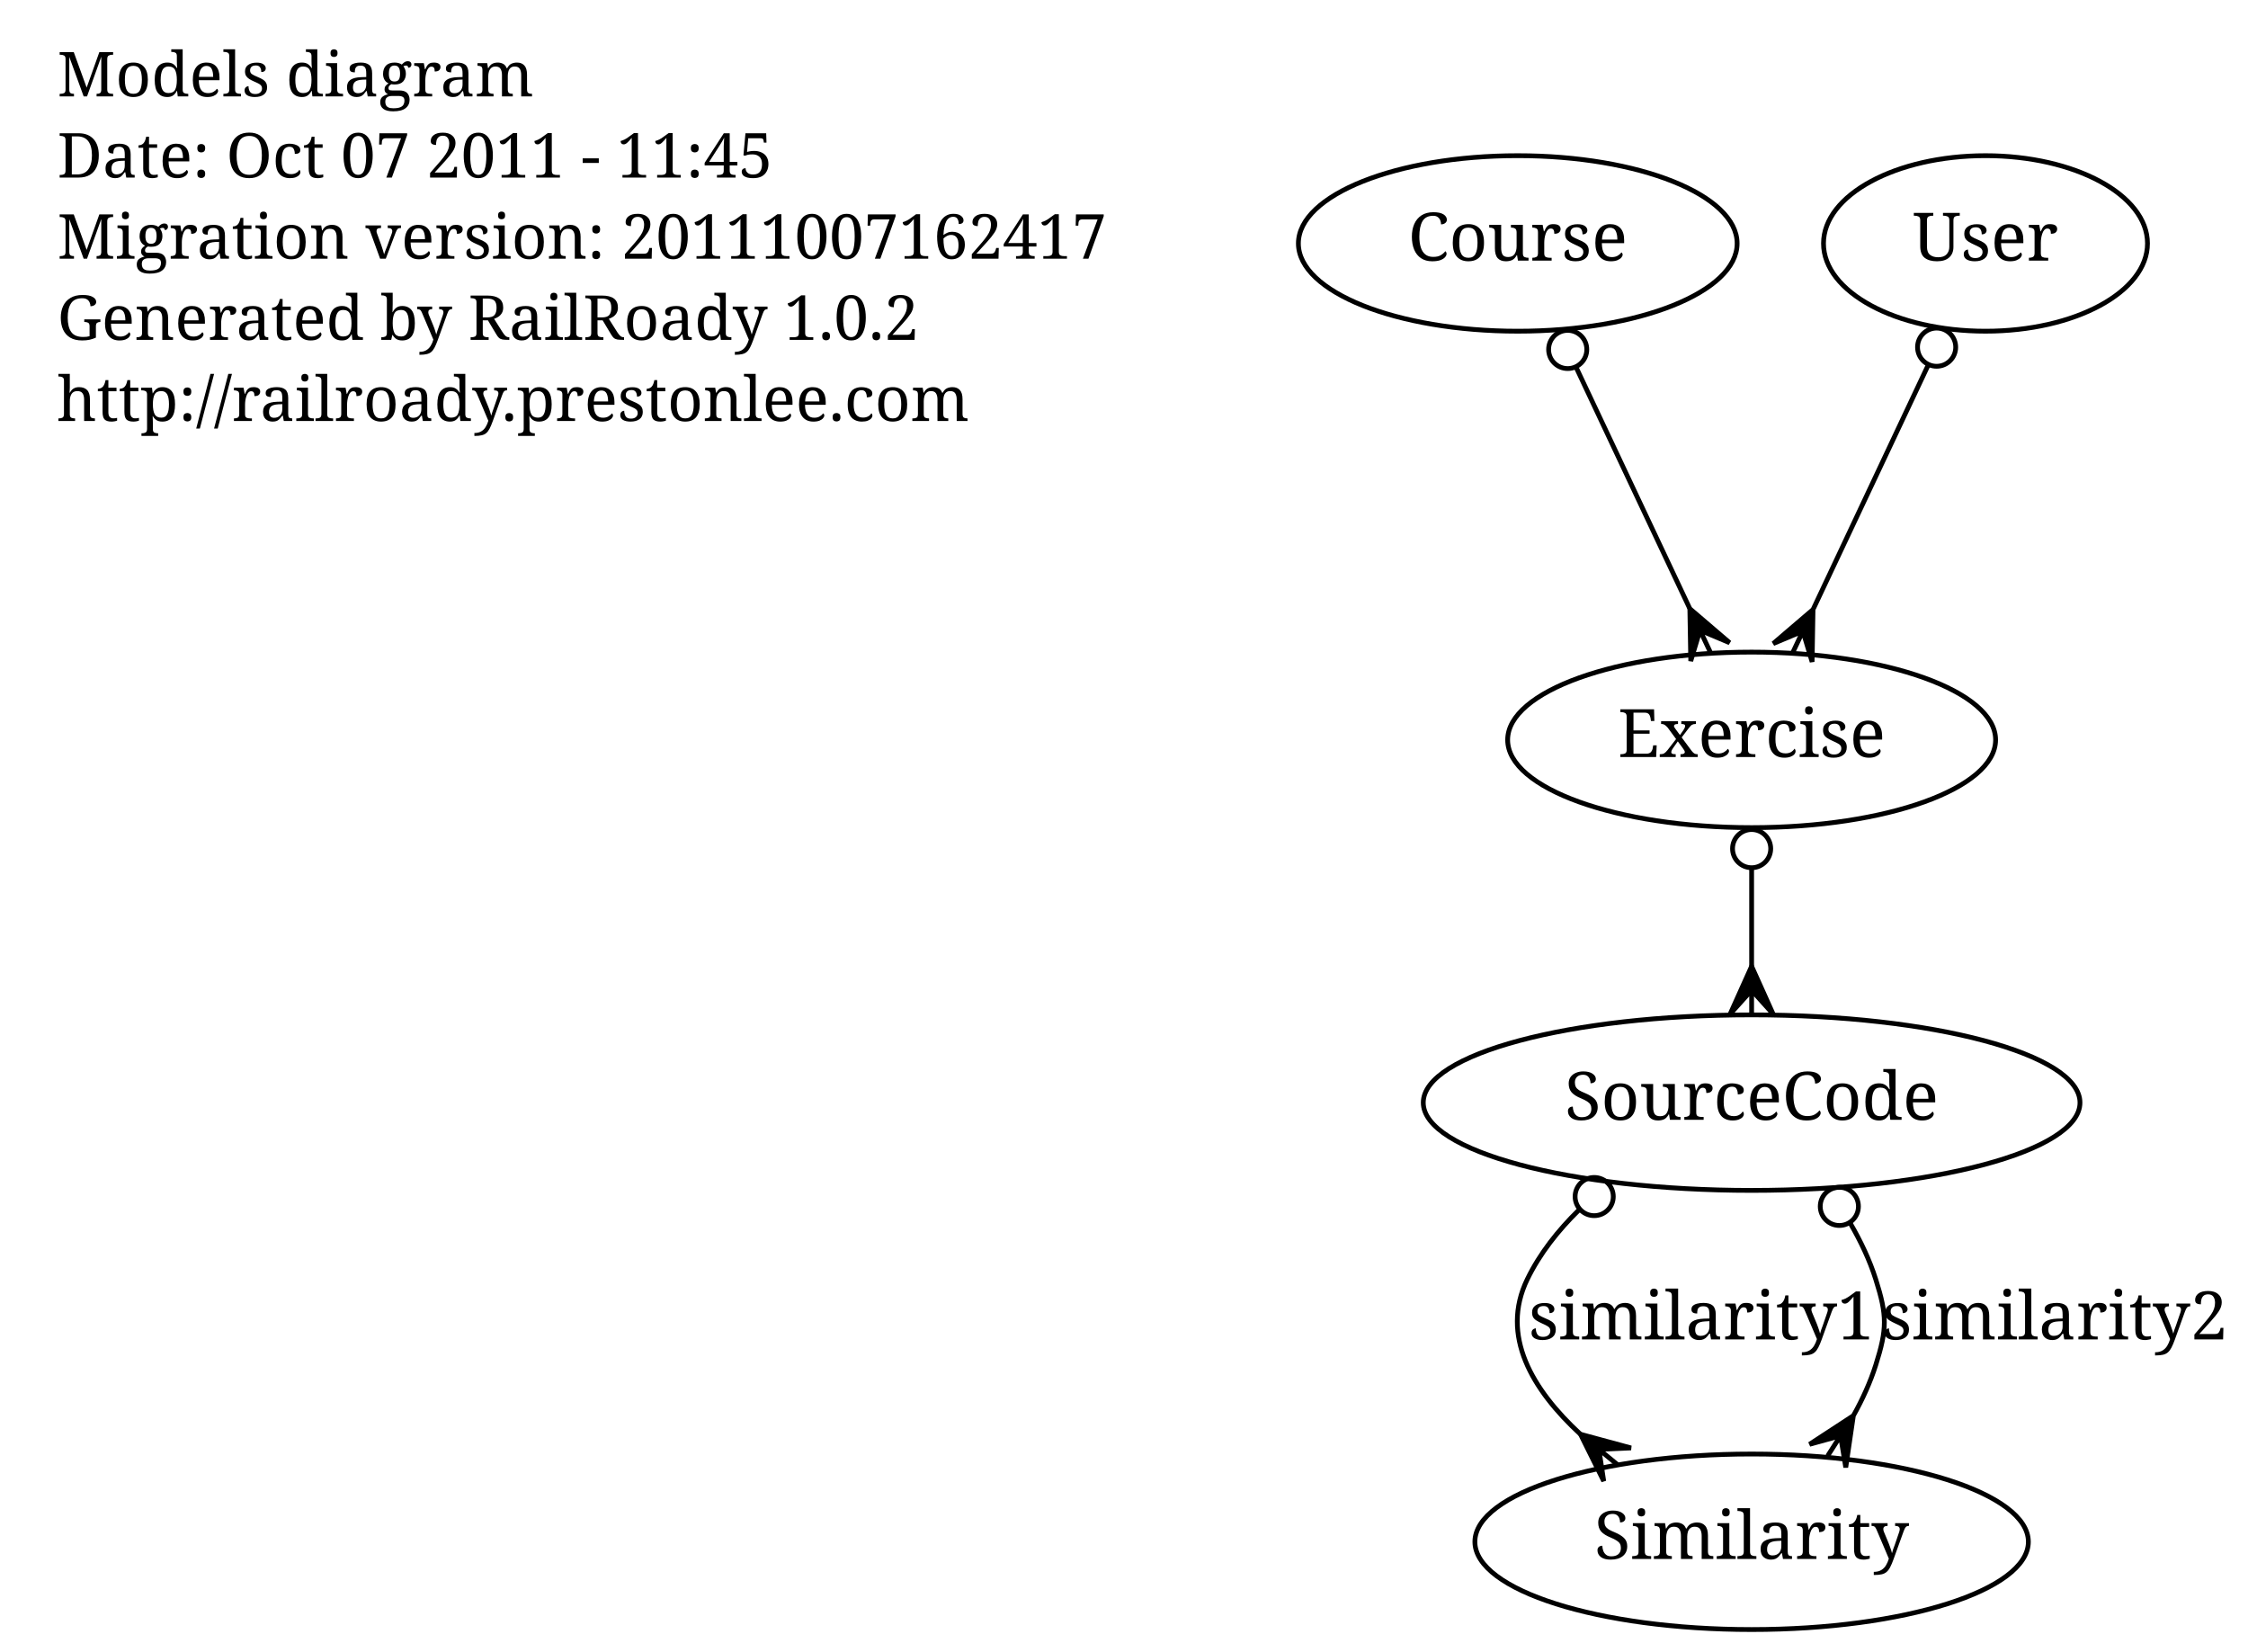
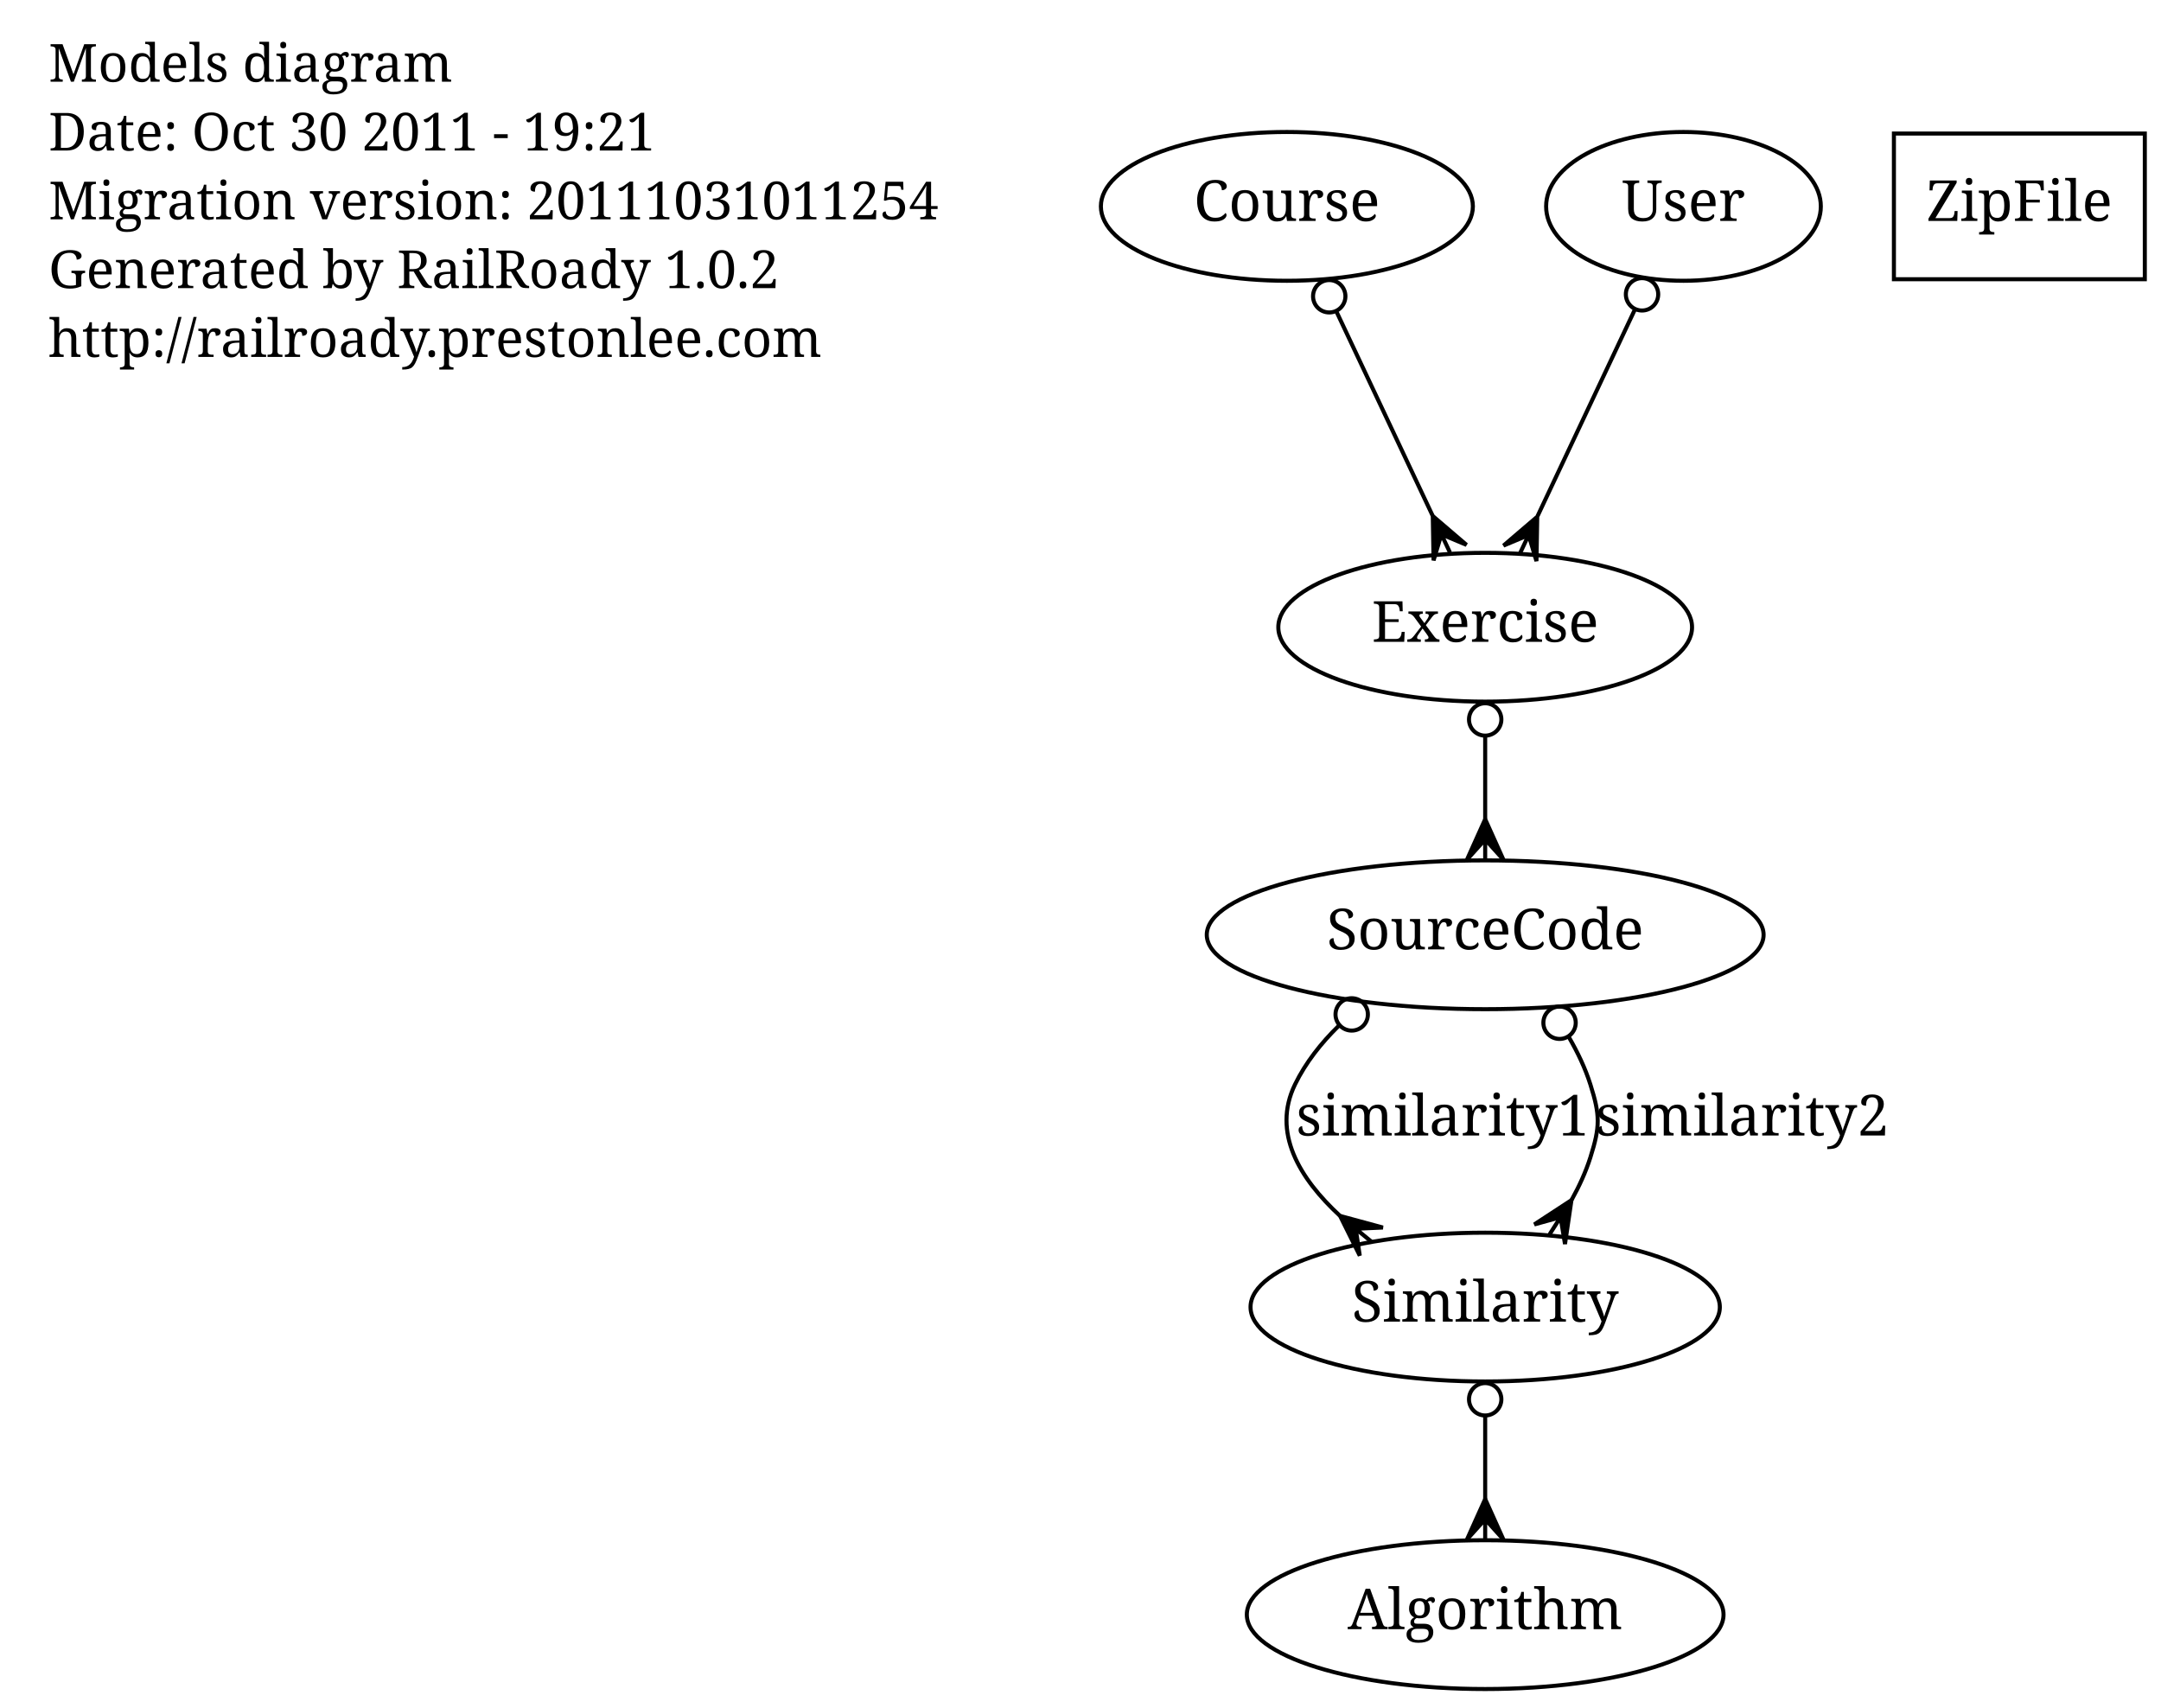
- <svg xmlns="http://www.w3.org/2000/svg" width="471pt" height="346pt" viewBox="0.00 0.00 471.00 346.00">
-   <g id="graph1" class="graph" transform="scale(1 1) rotate(0) translate(4 342)">
-     <polygon fill="white" stroke="white" points="-4,5 -4,-342 468,-342 468,5 -4,5" />
+ <svg xmlns="http://www.w3.org/2000/svg" width="534pt" height="422pt" viewBox="0.00 0.00 534.00 422.00">
+   <g id="graph1" class="graph" transform="scale(1 1) rotate(0) translate(4 418)">
+     <polygon fill="white" stroke="white" points="-4,5 -4,-418 531,-418 531,5 -4,5" />
    <g id="node1" class="node">
-       <text text-anchor="start" x="8" y="-321.8" font-family="Times Roman,serif" font-size="13.00">Models diagram</text>
-       <text text-anchor="start" x="8" y="-304.8" font-family="Times Roman,serif" font-size="13.00">Date: Oct 07 2011 - 11:45</text>
-       <text text-anchor="start" x="8" y="-287.8" font-family="Times Roman,serif" font-size="13.00">Migration version: 20111007162417</text>
-       <text text-anchor="start" x="8" y="-270.8" font-family="Times Roman,serif" font-size="13.00">Generated by RailRoady 1.0.2</text>
-       <text text-anchor="start" x="8" y="-253.8" font-family="Times Roman,serif" font-size="13.00">http://railroady.prestonlee.com</text>
+       <text text-anchor="start" x="8" y="-397.8" font-family="Times Roman,serif" font-size="13.00">Models diagram</text>
+       <text text-anchor="start" x="8" y="-380.8" font-family="Times Roman,serif" font-size="13.00">Date: Oct 30 2011 - 19:21</text>
+       <text text-anchor="start" x="8" y="-363.8" font-family="Times Roman,serif" font-size="13.00">Migration version: 20111031011254</text>
+       <text text-anchor="start" x="8" y="-346.8" font-family="Times Roman,serif" font-size="13.00">Generated by RailRoady 1.0.2</text>
+       <text text-anchor="start" x="8" y="-329.8" font-family="Times Roman,serif" font-size="13.00">http://railroady.prestonlee.com</text>
    </g>
    <g id="node2" class="node">
-       <ellipse fill="none" stroke="black" cx="314" cy="-291" rx="45.962" ry="18.385" />
-       <text text-anchor="middle" x="314" y="-287.4" font-family="Times Roman,serif" font-size="14.00">Course</text>
+       <ellipse fill="none" stroke="black" cx="363" cy="-19" rx="58.898" ry="18.385" />
+       <text text-anchor="middle" x="363" y="-15.4" font-family="Times Roman,serif" font-size="14.00">Algorithm</text>
+     </g>
+     <g id="node3" class="node">
+       <polygon fill="none" stroke="black" points="526,-385 464,-385 464,-349 526,-349 526,-385" />
+       <text text-anchor="middle" x="495" y="-363.4" font-family="Times Roman,serif" font-size="14.00">ZipFile</text>
    </g>
    <g id="node4" class="node">
-       <ellipse fill="none" stroke="black" cx="363" cy="-187" rx="51.118" ry="18.385" />
-       <text text-anchor="middle" x="363" y="-183.4" font-family="Times Roman,serif" font-size="14.00">Exercise</text>
+       <ellipse fill="none" stroke="black" cx="314" cy="-367" rx="45.962" ry="18.385" />
+       <text text-anchor="middle" x="314" y="-363.4" font-family="Times Roman,serif" font-size="14.00">Course</text>
+     </g>
+     <g id="node6" class="node">
+       <ellipse fill="none" stroke="black" cx="363" cy="-263" rx="51.118" ry="18.385" />
+       <text text-anchor="middle" x="363" y="-259.4" font-family="Times Roman,serif" font-size="14.00">Exercise</text>
    </g>
    <g id="edge2" class="edge">
-       <path fill="none" stroke="black" d="M326.312,-264.868C333.54,-249.528 342.666,-230.159 350.008,-214.576" />
-       <ellipse fill="none" stroke="black" cx="324.465" cy="-268.788" rx="4" ry="4" />
-       <polygon fill="black" stroke="black" points="350.053,-214.478 358.386,-207.35 352.185,-209.955 354.316,-205.432 354.316,-205.432 354.316,-205.432 352.185,-209.955 350.245,-203.514 350.053,-214.478 350.053,-214.478" />
+       <path fill="none" stroke="black" d="M326.312,-340.868C333.54,-325.528 342.666,-306.159 350.008,-290.576" />
+       <ellipse fill="none" stroke="black" cx="324.465" cy="-344.788" rx="4" ry="4" />
+       <polygon fill="black" stroke="black" points="350.053,-290.478 358.386,-283.35 352.185,-285.955 354.316,-281.432 354.316,-281.432 354.316,-281.432 352.185,-285.955 350.245,-279.514 350.053,-290.478 350.053,-290.478" />
    </g>
-     <g id="node3" class="node">
-       <ellipse fill="none" stroke="black" cx="412" cy="-291" rx="33.941" ry="18.385" />
-       <text text-anchor="middle" x="412" y="-287.4" font-family="Times Roman,serif" font-size="14.00">User</text>
+     <g id="node5" class="node">
+       <ellipse fill="none" stroke="black" cx="412" cy="-367" rx="33.941" ry="18.385" />
+       <text text-anchor="middle" x="412" y="-363.4" font-family="Times Roman,serif" font-size="14.00">User</text>
    </g>
    <g id="edge4" class="edge">
-       <path fill="none" stroke="black" d="M399.897,-265.312C392.624,-249.874 383.371,-230.236 375.951,-214.488" />
-       <ellipse fill="none" stroke="black" cx="401.76" cy="-269.266" rx="4" ry="4" />
-       <polygon fill="black" stroke="black" points="375.864,-214.303 375.673,-203.339 373.733,-209.78 371.602,-205.257 371.602,-205.257 371.602,-205.257 373.733,-209.78 367.531,-207.175 375.864,-214.303 375.864,-214.303" />
+       <path fill="none" stroke="black" d="M399.897,-341.312C392.624,-325.874 383.371,-306.236 375.951,-290.488" />
+       <ellipse fill="none" stroke="black" cx="401.76" cy="-345.266" rx="4" ry="4" />
+       <polygon fill="black" stroke="black" points="375.864,-290.303 375.673,-279.339 373.733,-285.78 371.602,-281.257 371.602,-281.257 371.602,-281.257 373.733,-285.78 367.531,-283.175 375.864,-290.303 375.864,-290.303" />
    </g>
-     <g id="node5" class="node">
-       <ellipse fill="none" stroke="black" cx="363" cy="-111" rx="68.798" ry="18.385" />
-       <text text-anchor="middle" x="363" y="-107.4" font-family="Times Roman,serif" font-size="14.00">SourceCode</text>
+     <g id="node7" class="node">
+       <ellipse fill="none" stroke="black" cx="363" cy="-187" rx="68.798" ry="18.385" />
+       <text text-anchor="middle" x="363" y="-183.4" font-family="Times Roman,serif" font-size="14.00">SourceCode</text>
    </g>
    <g id="edge6" class="edge">
-       <path fill="none" stroke="black" d="M363,-160.073C363,-153.449 363,-146.332 363,-139.63" />
-       <ellipse fill="none" stroke="black" cx="363" cy="-164.213" rx="4" ry="4" />
-       <polygon fill="black" stroke="black" points="363,-139.57 367.5,-129.57 363,-134.57 363,-129.57 363,-129.57 363,-129.57 363,-134.57 358.5,-129.57 363,-139.57 363,-139.57" />
+       <path fill="none" stroke="black" d="M363,-236.073C363,-229.449 363,-222.332 363,-215.63" />
+       <ellipse fill="none" stroke="black" cx="363" cy="-240.213" rx="4" ry="4" />
+       <polygon fill="black" stroke="black" points="363,-215.57 367.5,-205.57 363,-210.57 363,-205.57 363,-205.57 363,-205.57 363,-210.57 358.5,-205.57 363,-215.57 363,-215.57" />
    </g>
-     <g id="node6" class="node">
-       <ellipse fill="none" stroke="black" cx="363" cy="-19" rx="57.983" ry="18.385" />
-       <text text-anchor="middle" x="363" y="-15.4" font-family="Times Roman,serif" font-size="14.00">Similarity</text>
+     <g id="node8" class="node">
+       <ellipse fill="none" stroke="black" cx="363" cy="-95" rx="57.983" ry="18.385" />
+       <text text-anchor="middle" x="363" y="-91.4" font-family="Times Roman,serif" font-size="14.00">Similarity</text>
    </g>
    <g id="edge8" class="edge">
-       <path fill="none" stroke="black" d="M326.808,-88.506C322.448,-84.239 318.619,-79.395 316,-74 310.262,-62.18 317.061,-50.836 327.11,-41.553" />
-       <ellipse fill="none" stroke="black" cx="330.015" cy="-91.323" rx="4" ry="4" />
-       <polygon fill="black" stroke="black" points="327.141,-41.528 337.725,-38.658 331.005,-38.354 334.868,-35.181 334.868,-35.181 334.868,-35.181 331.005,-38.354 332.012,-31.703 327.141,-41.528 327.141,-41.528" />
-       <text text-anchor="middle" x="352.5" y="-61.4" font-family="Times Roman,serif" font-size="14.00">similarity1</text>
+       <path fill="none" stroke="black" d="M326.808,-164.506C322.448,-160.239 318.619,-155.395 316,-150 310.262,-138.18 317.061,-126.836 327.11,-117.553" />
+       <ellipse fill="none" stroke="black" cx="330.015" cy="-167.323" rx="4" ry="4" />
+       <polygon fill="black" stroke="black" points="327.141,-117.528 337.725,-114.658 331.005,-114.354 334.868,-111.18 334.868,-111.18 334.868,-111.18 331.005,-114.354 332.012,-107.703 327.141,-117.528 327.141,-117.528" />
+       <text text-anchor="middle" x="352.5" y="-137.4" font-family="Times Roman,serif" font-size="14.00">similarity1</text>
    </g>
    <g id="edge10" class="edge">
-       <path fill="none" stroke="black" d="M383.676,-85.716C385.852,-81.97 387.731,-78.014 389,-74 391.412,-66.372 391.412,-63.628 389,-56 387.868,-52.421 386.252,-48.888 384.372,-45.509" />
-       <ellipse fill="none" stroke="black" cx="381.378" cy="-89.264" rx="4" ry="4" />
-       <polygon fill="black" stroke="black" points="384.318,-45.424 382.723,-34.574 381.625,-41.211 378.932,-36.998 378.932,-36.998 378.932,-36.998 381.625,-41.211 375.14,-39.422 384.318,-45.424 384.318,-45.424" />
-       <text text-anchor="middle" x="426.5" y="-61.4" font-family="Times Roman,serif" font-size="14.00">similarity2</text>
+       <path fill="none" stroke="black" d="M383.676,-161.716C385.852,-157.97 387.731,-154.014 389,-150 391.412,-142.372 391.412,-139.628 389,-132 387.868,-128.421 386.252,-124.888 384.372,-121.509" />
+       <ellipse fill="none" stroke="black" cx="381.378" cy="-165.264" rx="4" ry="4" />
+       <polygon fill="black" stroke="black" points="384.318,-121.424 382.723,-110.574 381.625,-117.211 378.932,-112.998 378.932,-112.998 378.932,-112.998 381.625,-117.211 375.14,-115.422 384.318,-121.424 384.318,-121.424" />
+       <text text-anchor="middle" x="426.5" y="-137.4" font-family="Times Roman,serif" font-size="14.00">similarity2</text>
+     </g>
+     <g id="edge12" class="edge">
+       <path fill="none" stroke="black" d="M363,-68.073C363,-61.449 363,-54.332 363,-47.63" />
+       <ellipse fill="none" stroke="black" cx="363" cy="-72.213" rx="4" ry="4" />
+       <polygon fill="black" stroke="black" points="363,-47.57 367.5,-37.57 363,-42.57 363,-37.57 363,-37.57 363,-37.57 363,-42.57 358.5,-37.571 363,-47.57 363,-47.57" />
    </g>
  </g>
</svg>
